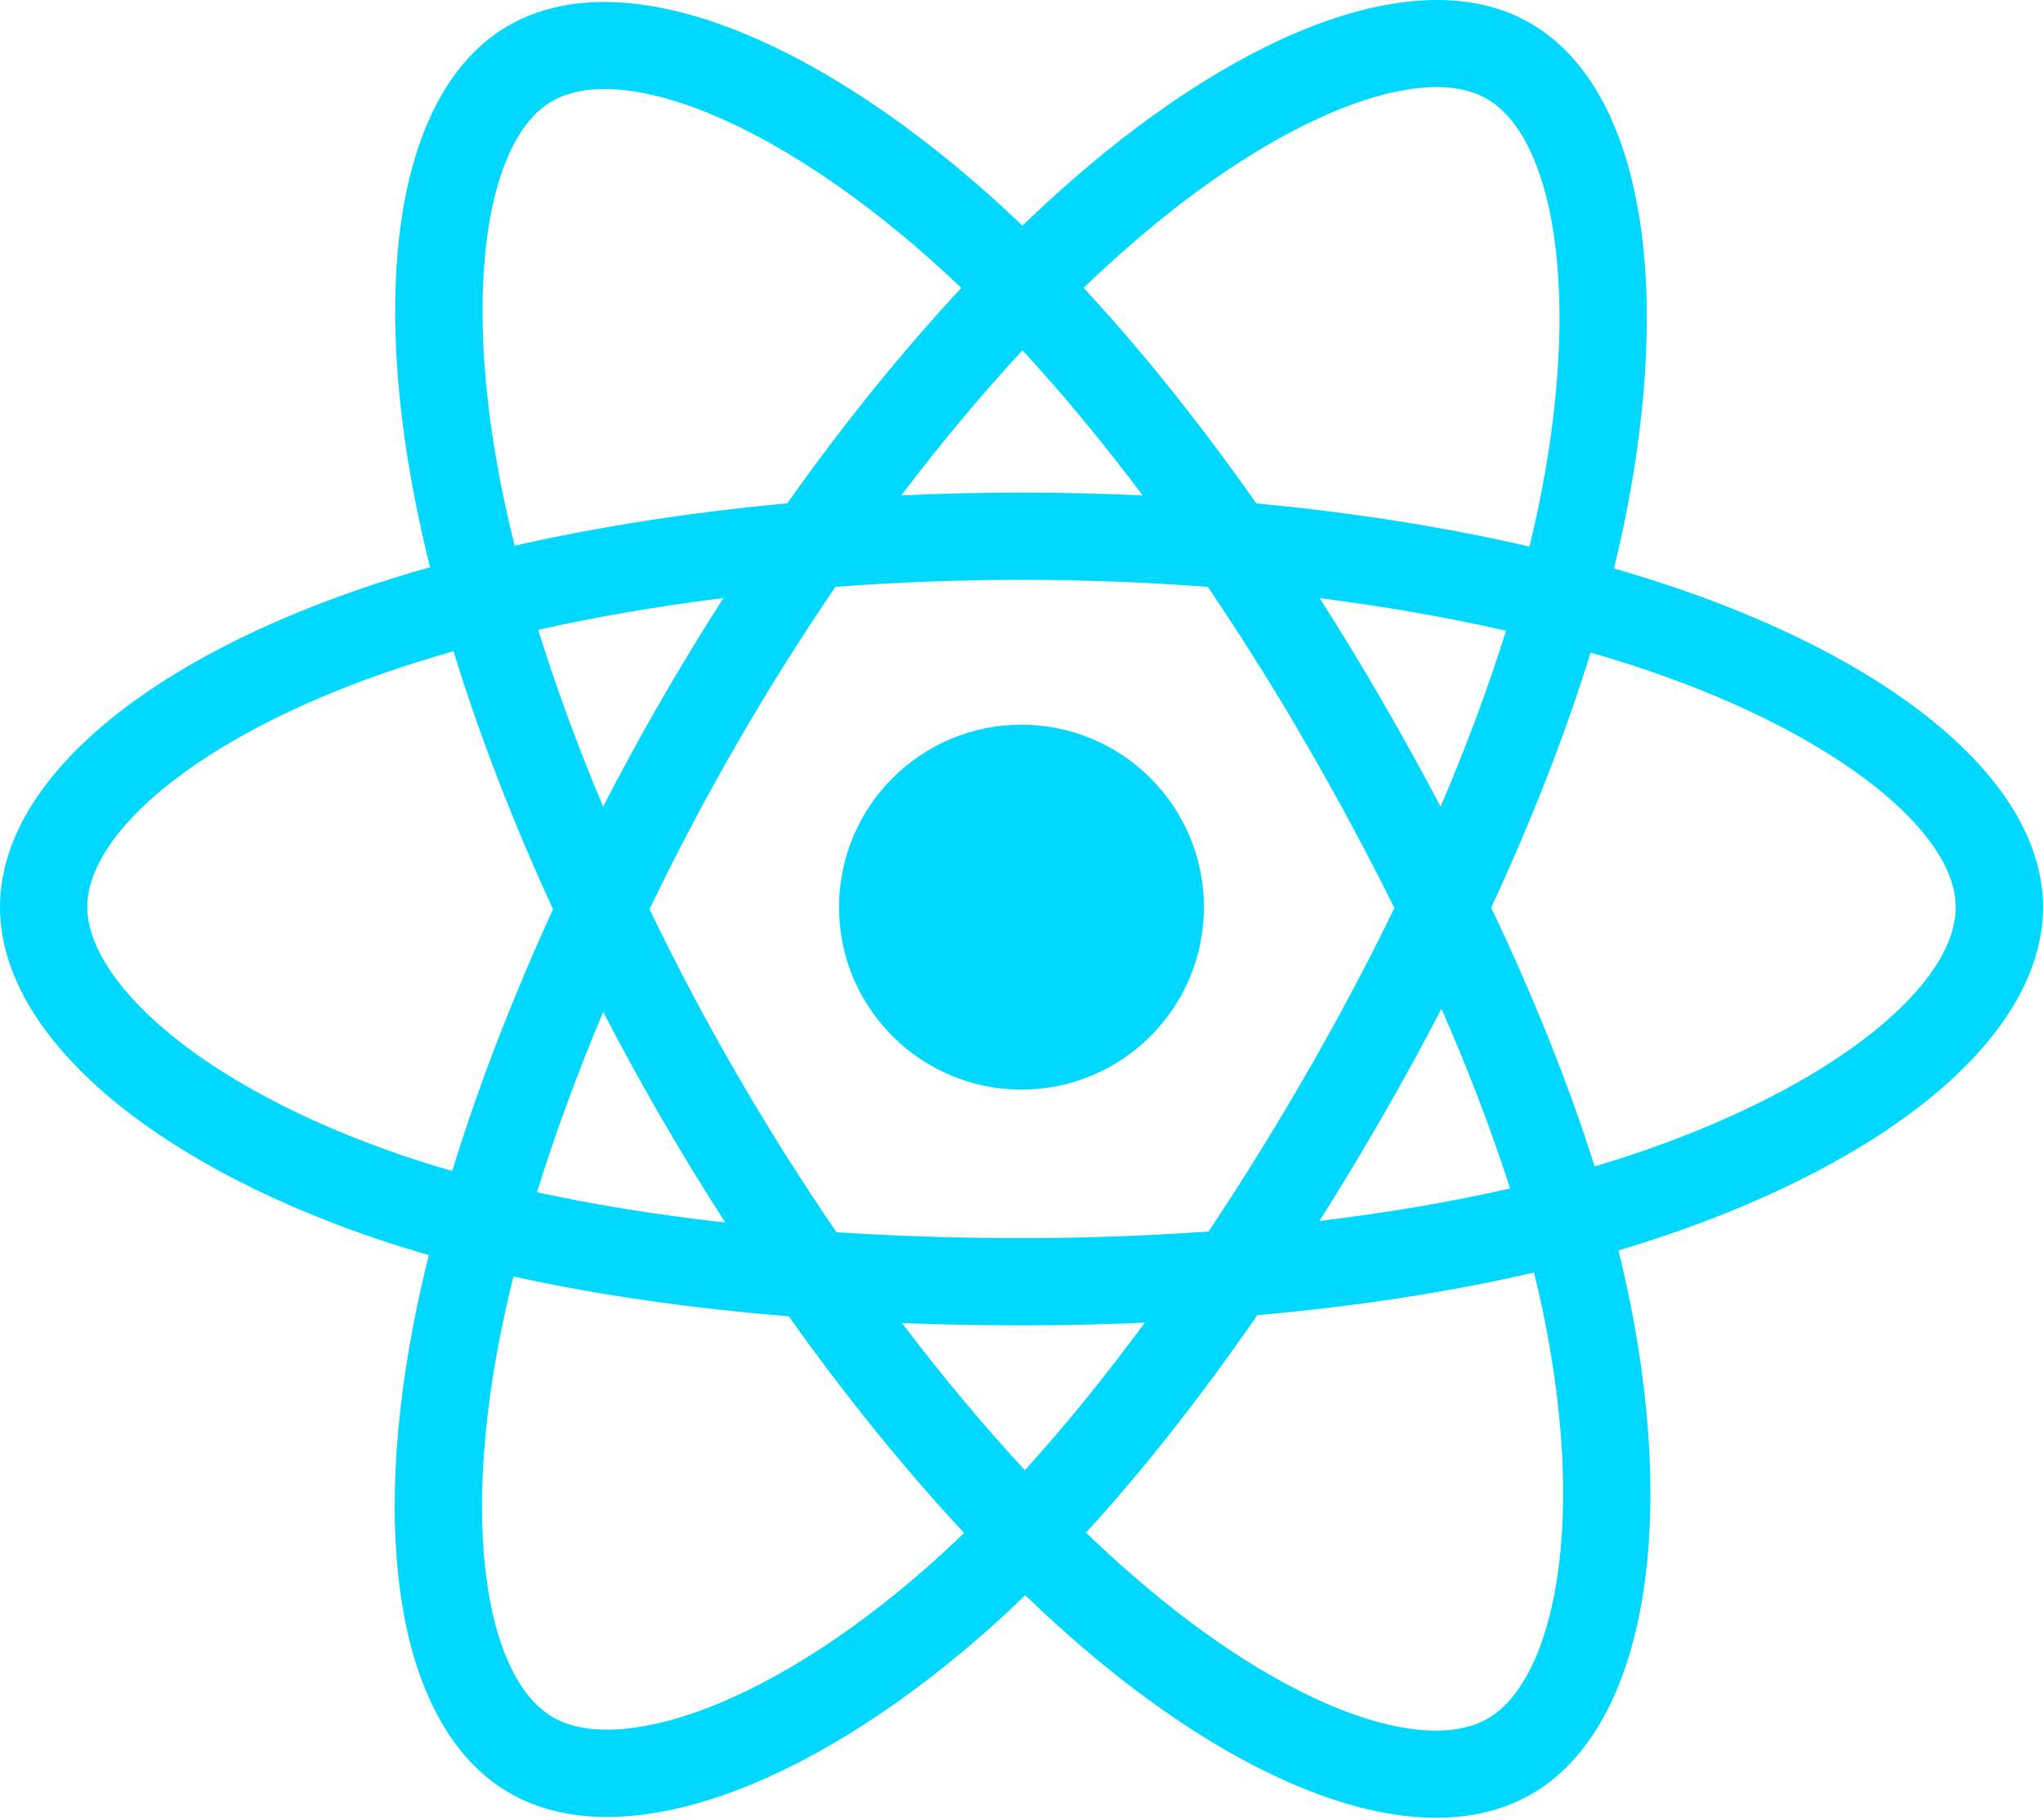
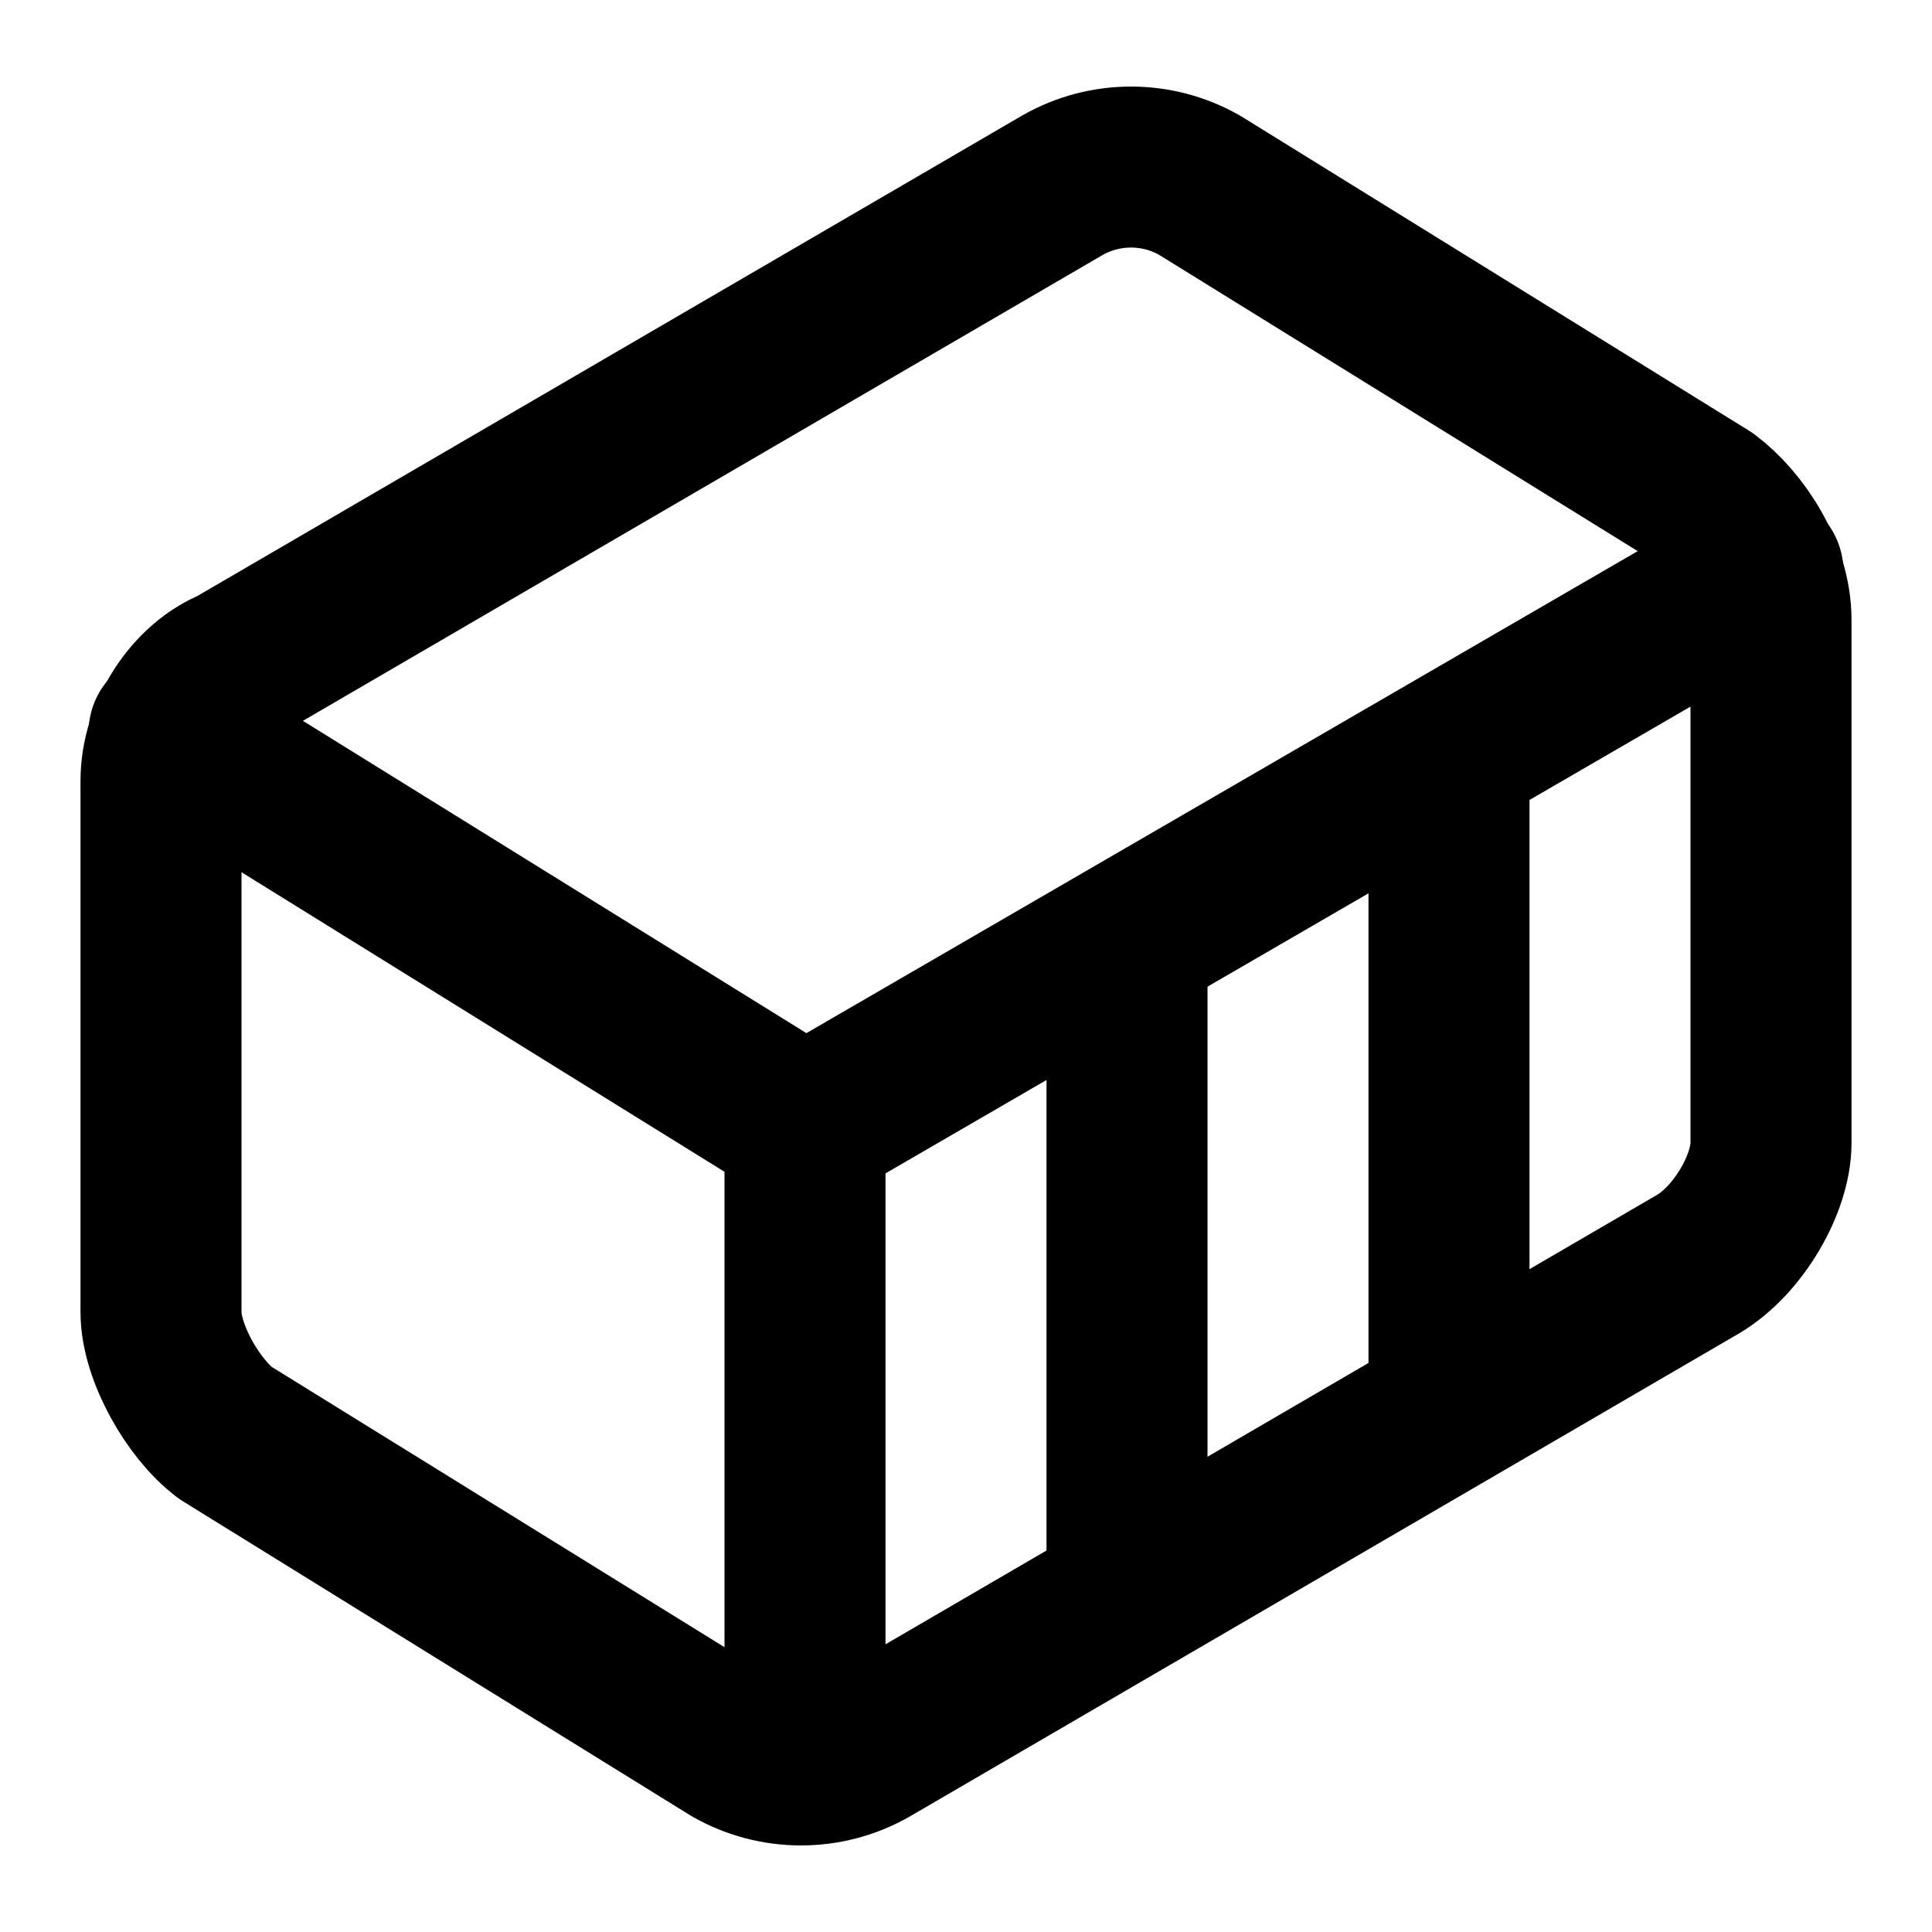
- <svg xmlns="http://www.w3.org/2000/svg" aria-hidden="true" role="img" class="iconify iconify--logos" width="35.93" height="32" preserveAspectRatio="xMidYMid meet" viewBox="0 0 256 228">
-   <path fill="#00D8FF" d="M210.483 73.824a171.49 171.49 0 0 0-8.24-2.597c.465-1.9.893-3.777 1.273-5.621c6.238-30.281 2.16-54.676-11.769-62.708c-13.355-7.7-35.196.329-57.254 19.526a171.23 171.23 0 0 0-6.375 5.848a155.866 155.866 0 0 0-4.241-3.917C100.759 3.829 77.587-4.822 63.673 3.233C50.33 10.957 46.379 33.89 51.995 62.588a170.974 170.974 0 0 0 1.892 8.48c-3.28.932-6.445 1.924-9.474 2.98C17.309 83.498 0 98.307 0 113.668c0 15.865 18.582 31.778 46.812 41.427a145.52 145.52 0 0 0 6.921 2.165a167.467 167.467 0 0 0-2.01 9.138c-5.354 28.2-1.173 50.591 12.134 58.266c13.744 7.926 36.812-.22 59.273-19.855a145.567 145.567 0 0 0 5.342-4.923a168.064 168.064 0 0 0 6.92 6.314c21.758 18.722 43.246 26.282 56.54 18.586c13.731-7.949 18.194-32.003 12.4-61.268a145.016 145.016 0 0 0-1.535-6.842c1.62-.48 3.21-.974 4.76-1.488c29.348-9.723 48.443-25.443 48.443-41.52c0-15.417-17.868-30.326-45.517-39.844Zm-6.365 70.984c-1.4.463-2.836.91-4.3 1.345c-3.24-10.257-7.612-21.163-12.963-32.432c5.106-11 9.31-21.767 12.459-31.957c2.619.758 5.16 1.557 7.61 2.4c23.69 8.156 38.14 20.213 38.14 29.504c0 9.896-15.606 22.743-40.946 31.14Zm-10.514 20.834c2.562 12.94 2.927 24.64 1.23 33.787c-1.524 8.219-4.59 13.698-8.382 15.893c-8.067 4.67-25.32-1.4-43.927-17.412a156.726 156.726 0 0 1-6.437-5.87c7.214-7.889 14.423-17.06 21.459-27.246c12.376-1.098 24.068-2.894 34.671-5.345a134.17 134.17 0 0 1 1.386 6.193ZM87.276 214.515c-7.882 2.783-14.16 2.863-17.955.675c-8.075-4.657-11.432-22.636-6.853-46.752a156.923 156.923 0 0 1 1.869-8.499c10.486 2.32 22.093 3.988 34.498 4.994c7.084 9.967 14.501 19.128 21.976 27.15a134.668 134.668 0 0 1-4.877 4.492c-9.933 8.682-19.886 14.842-28.658 17.94ZM50.35 144.747c-12.483-4.267-22.792-9.812-29.858-15.863c-6.35-5.437-9.555-10.836-9.555-15.216c0-9.322 13.897-21.212 37.076-29.293c2.813-.98 5.757-1.905 8.812-2.773c3.204 10.42 7.406 21.315 12.477 32.332c-5.137 11.18-9.399 22.249-12.634 32.792a134.718 134.718 0 0 1-6.318-1.979Zm12.378-84.26c-4.811-24.587-1.616-43.134 6.425-47.789c8.564-4.958 27.502 2.111 47.463 19.835a144.318 144.318 0 0 1 3.841 3.545c-7.438 7.987-14.787 17.08-21.808 26.988c-12.04 1.116-23.565 2.908-34.161 5.309a160.342 160.342 0 0 1-1.76-7.887Zm110.427 27.268a347.8 347.8 0 0 0-7.785-12.803c8.168 1.033 15.994 2.404 23.343 4.08c-2.206 7.072-4.956 14.465-8.193 22.045a381.151 381.151 0 0 0-7.365-13.322Zm-45.032-43.861c5.044 5.465 10.096 11.566 15.065 18.186a322.04 322.04 0 0 0-30.257-.006c4.974-6.559 10.069-12.652 15.192-18.18ZM82.802 87.83a323.167 323.167 0 0 0-7.227 13.238c-3.184-7.553-5.909-14.98-8.134-22.152c7.304-1.634 15.093-2.97 23.209-3.984a321.524 321.524 0 0 0-7.848 12.897Zm8.081 65.352c-8.385-.936-16.291-2.203-23.593-3.793c2.26-7.3 5.045-14.885 8.298-22.6a321.187 321.187 0 0 0 7.257 13.246c2.594 4.48 5.28 8.868 8.038 13.147Zm37.542 31.03c-5.184-5.592-10.354-11.779-15.403-18.433c4.902.192 9.899.29 14.978.29c5.218 0 10.376-.117 15.453-.343c-4.985 6.774-10.018 12.97-15.028 18.486Zm52.198-57.817c3.422 7.8 6.306 15.345 8.596 22.52c-7.422 1.694-15.436 3.058-23.88 4.071a382.417 382.417 0 0 0 7.859-13.026a347.403 347.403 0 0 0 7.425-13.565Zm-16.898 8.101a358.557 358.557 0 0 1-12.281 19.815a329.4 329.4 0 0 1-23.444.823c-7.967 0-15.716-.248-23.178-.732a310.202 310.202 0 0 1-12.513-19.846h.001a307.41 307.41 0 0 1-10.923-20.627a310.278 310.278 0 0 1 10.89-20.637l-.001.001a307.318 307.318 0 0 1 12.413-19.761c7.613-.576 15.42-.876 23.31-.876H128c7.926 0 15.743.303 23.354.883a329.357 329.357 0 0 1 12.335 19.695a358.489 358.489 0 0 1 11.036 20.54a329.472 329.472 0 0 1-11 20.722Zm22.56-122.124c8.572 4.944 11.906 24.881 6.52 51.026c-.344 1.668-.73 3.367-1.15 5.09c-10.622-2.452-22.155-4.275-34.23-5.408c-7.034-10.017-14.323-19.124-21.64-27.008a160.789 160.789 0 0 1 5.888-5.4c18.9-16.447 36.564-22.941 44.612-18.3ZM128 90.808c12.625 0 22.86 10.235 22.86 22.86s-10.235 22.86-22.86 22.86s-22.86-10.235-22.86-22.86s10.235-22.86 22.86-22.86Z" />
+ <svg xmlns="http://www.w3.org/2000/svg" width="24" height="24" viewBox="0 0 24 24" fill="none" stroke="currentColor" stroke-width="2" stroke-linecap="round" stroke-linejoin="round" class="lucide lucide-container">
+   <path d="M22 7.7c0-.6-.4-1.2-.8-1.5l-6.3-3.9a1.72 1.72 0 0 0-1.7 0l-10.3 6c-.5.2-.9.8-.9 1.4v6.6c0 .5.4 1.2.8 1.5l6.3 3.9a1.72 1.72 0 0 0 1.7 0l10.3-6c.5-.3.9-1 .9-1.5Z" />
+   <path d="M10 21.9V14L2.1 9.1" />
+   <path d="m10 14 11.9-6.9" />
+   <path d="M14 19.8v-8.1" />
+   <path d="M18 17.5V9.4" />
</svg>
